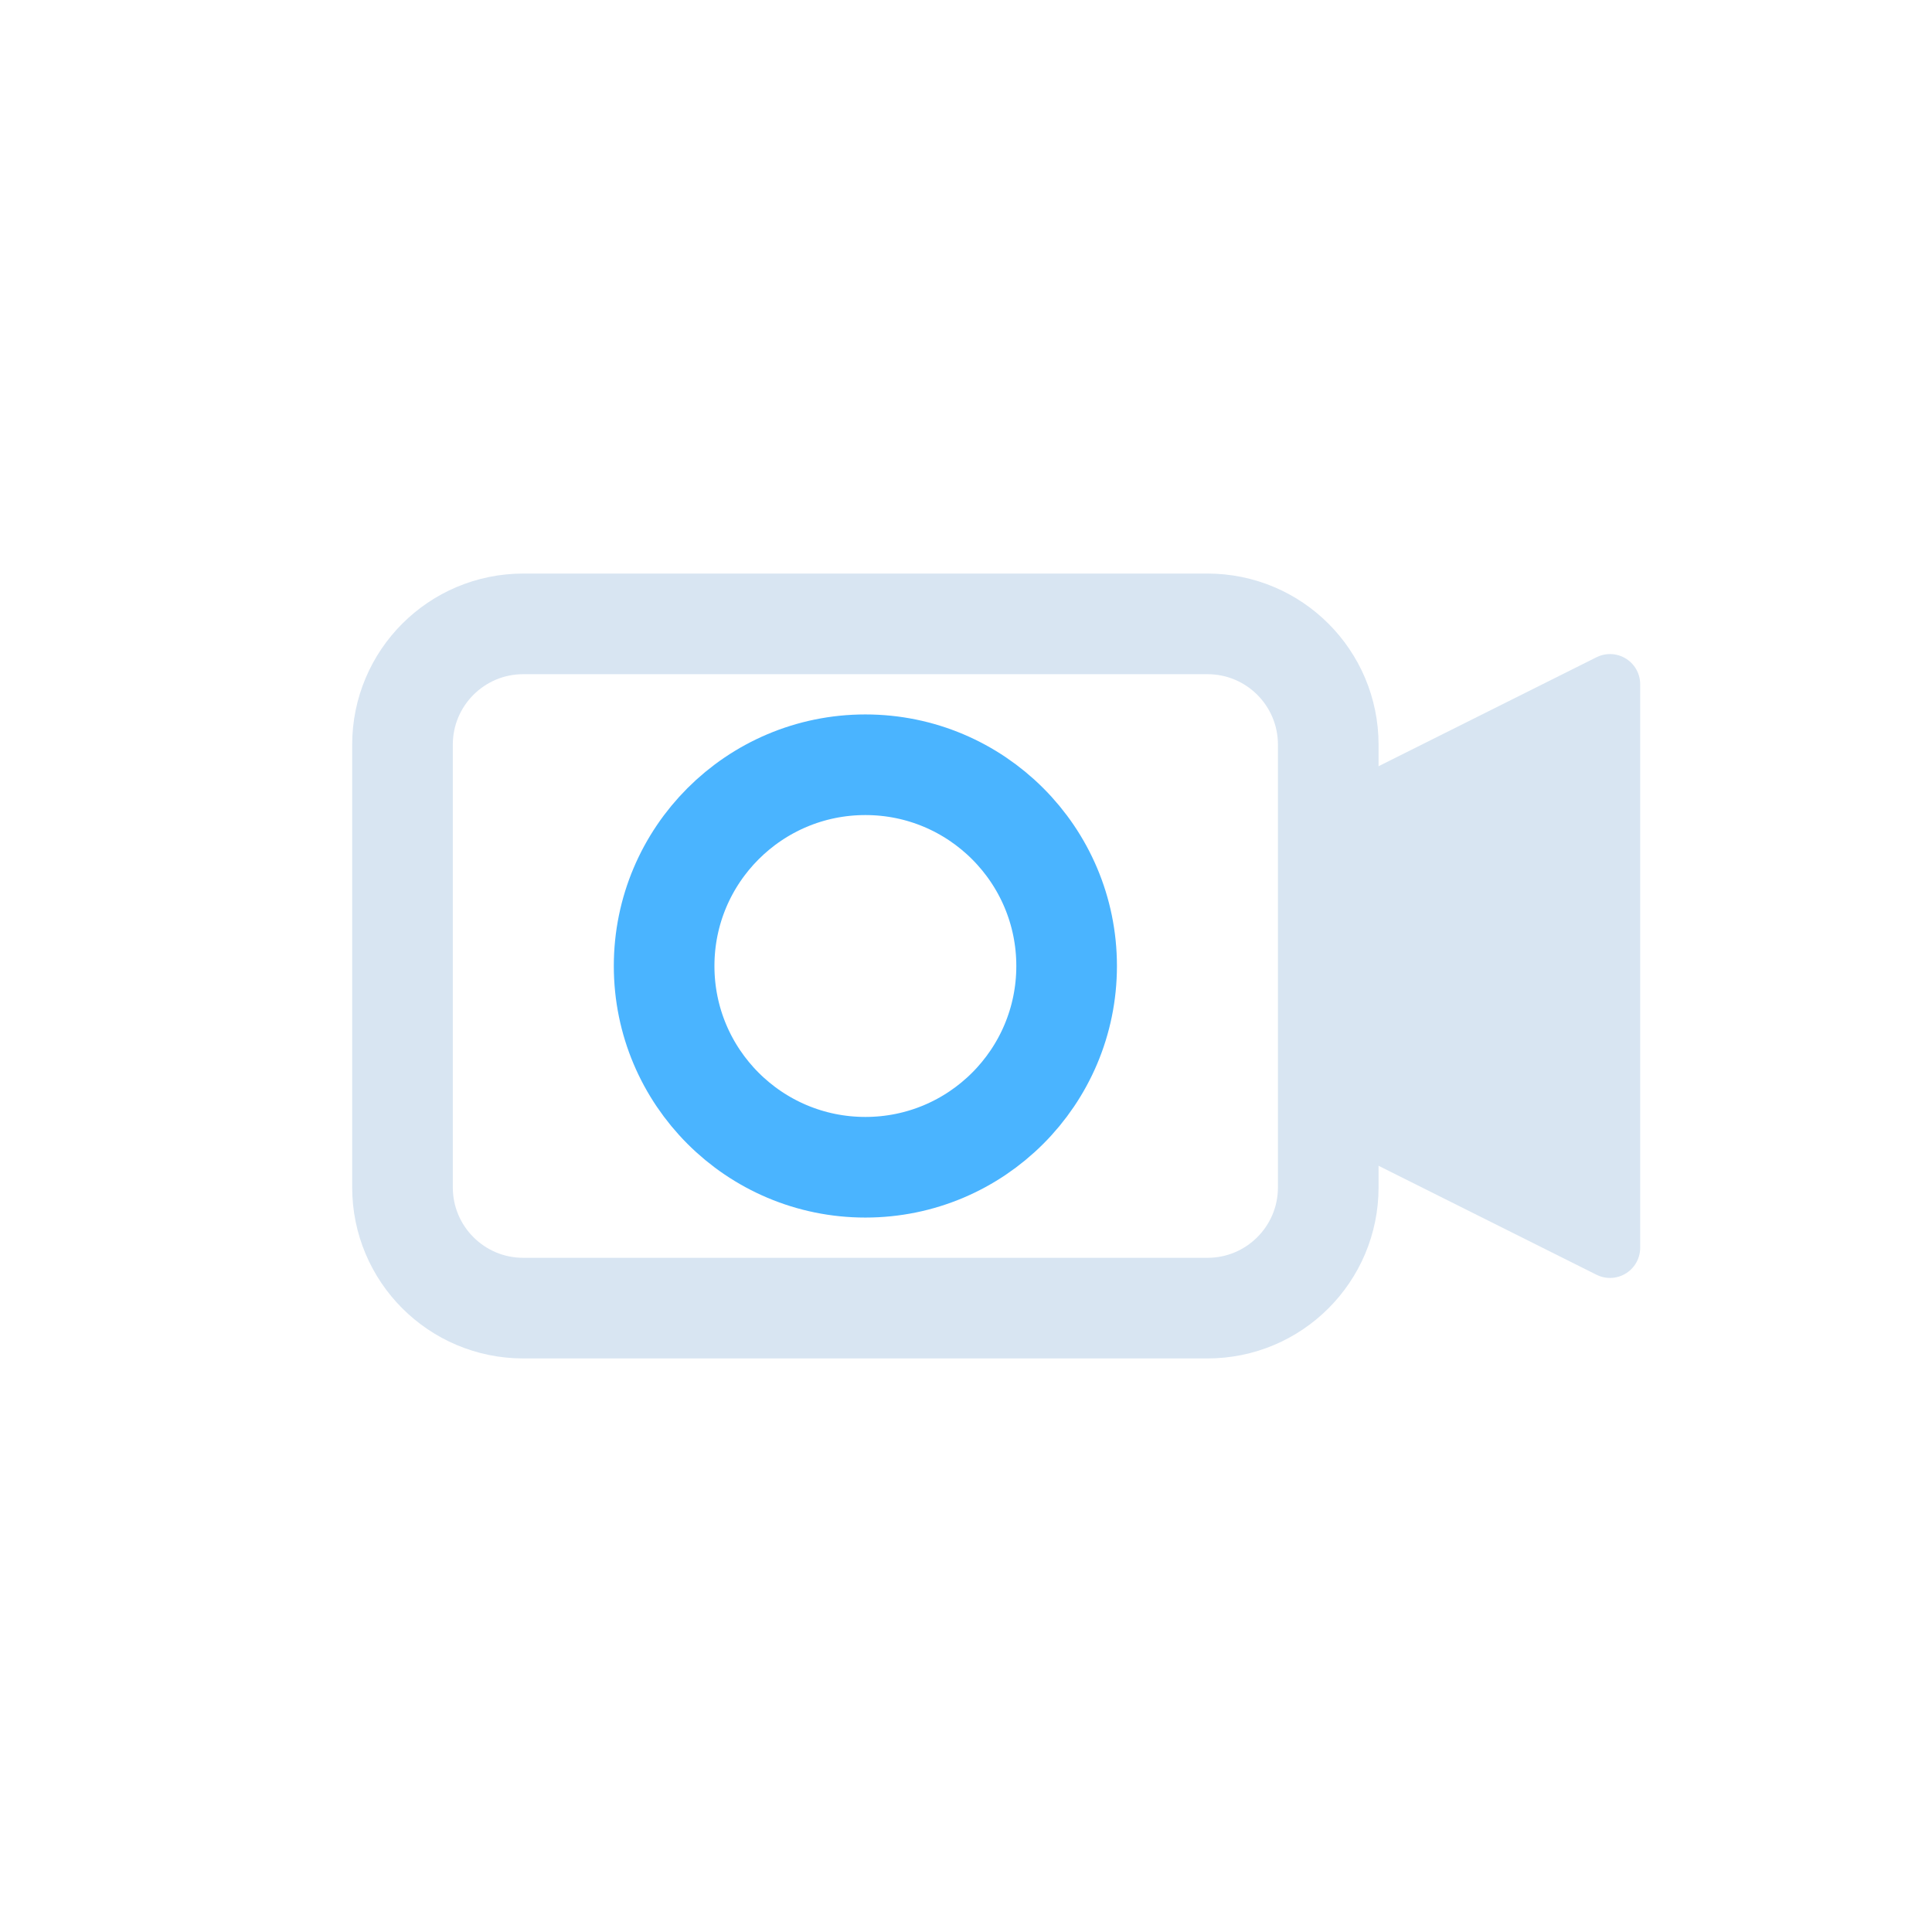
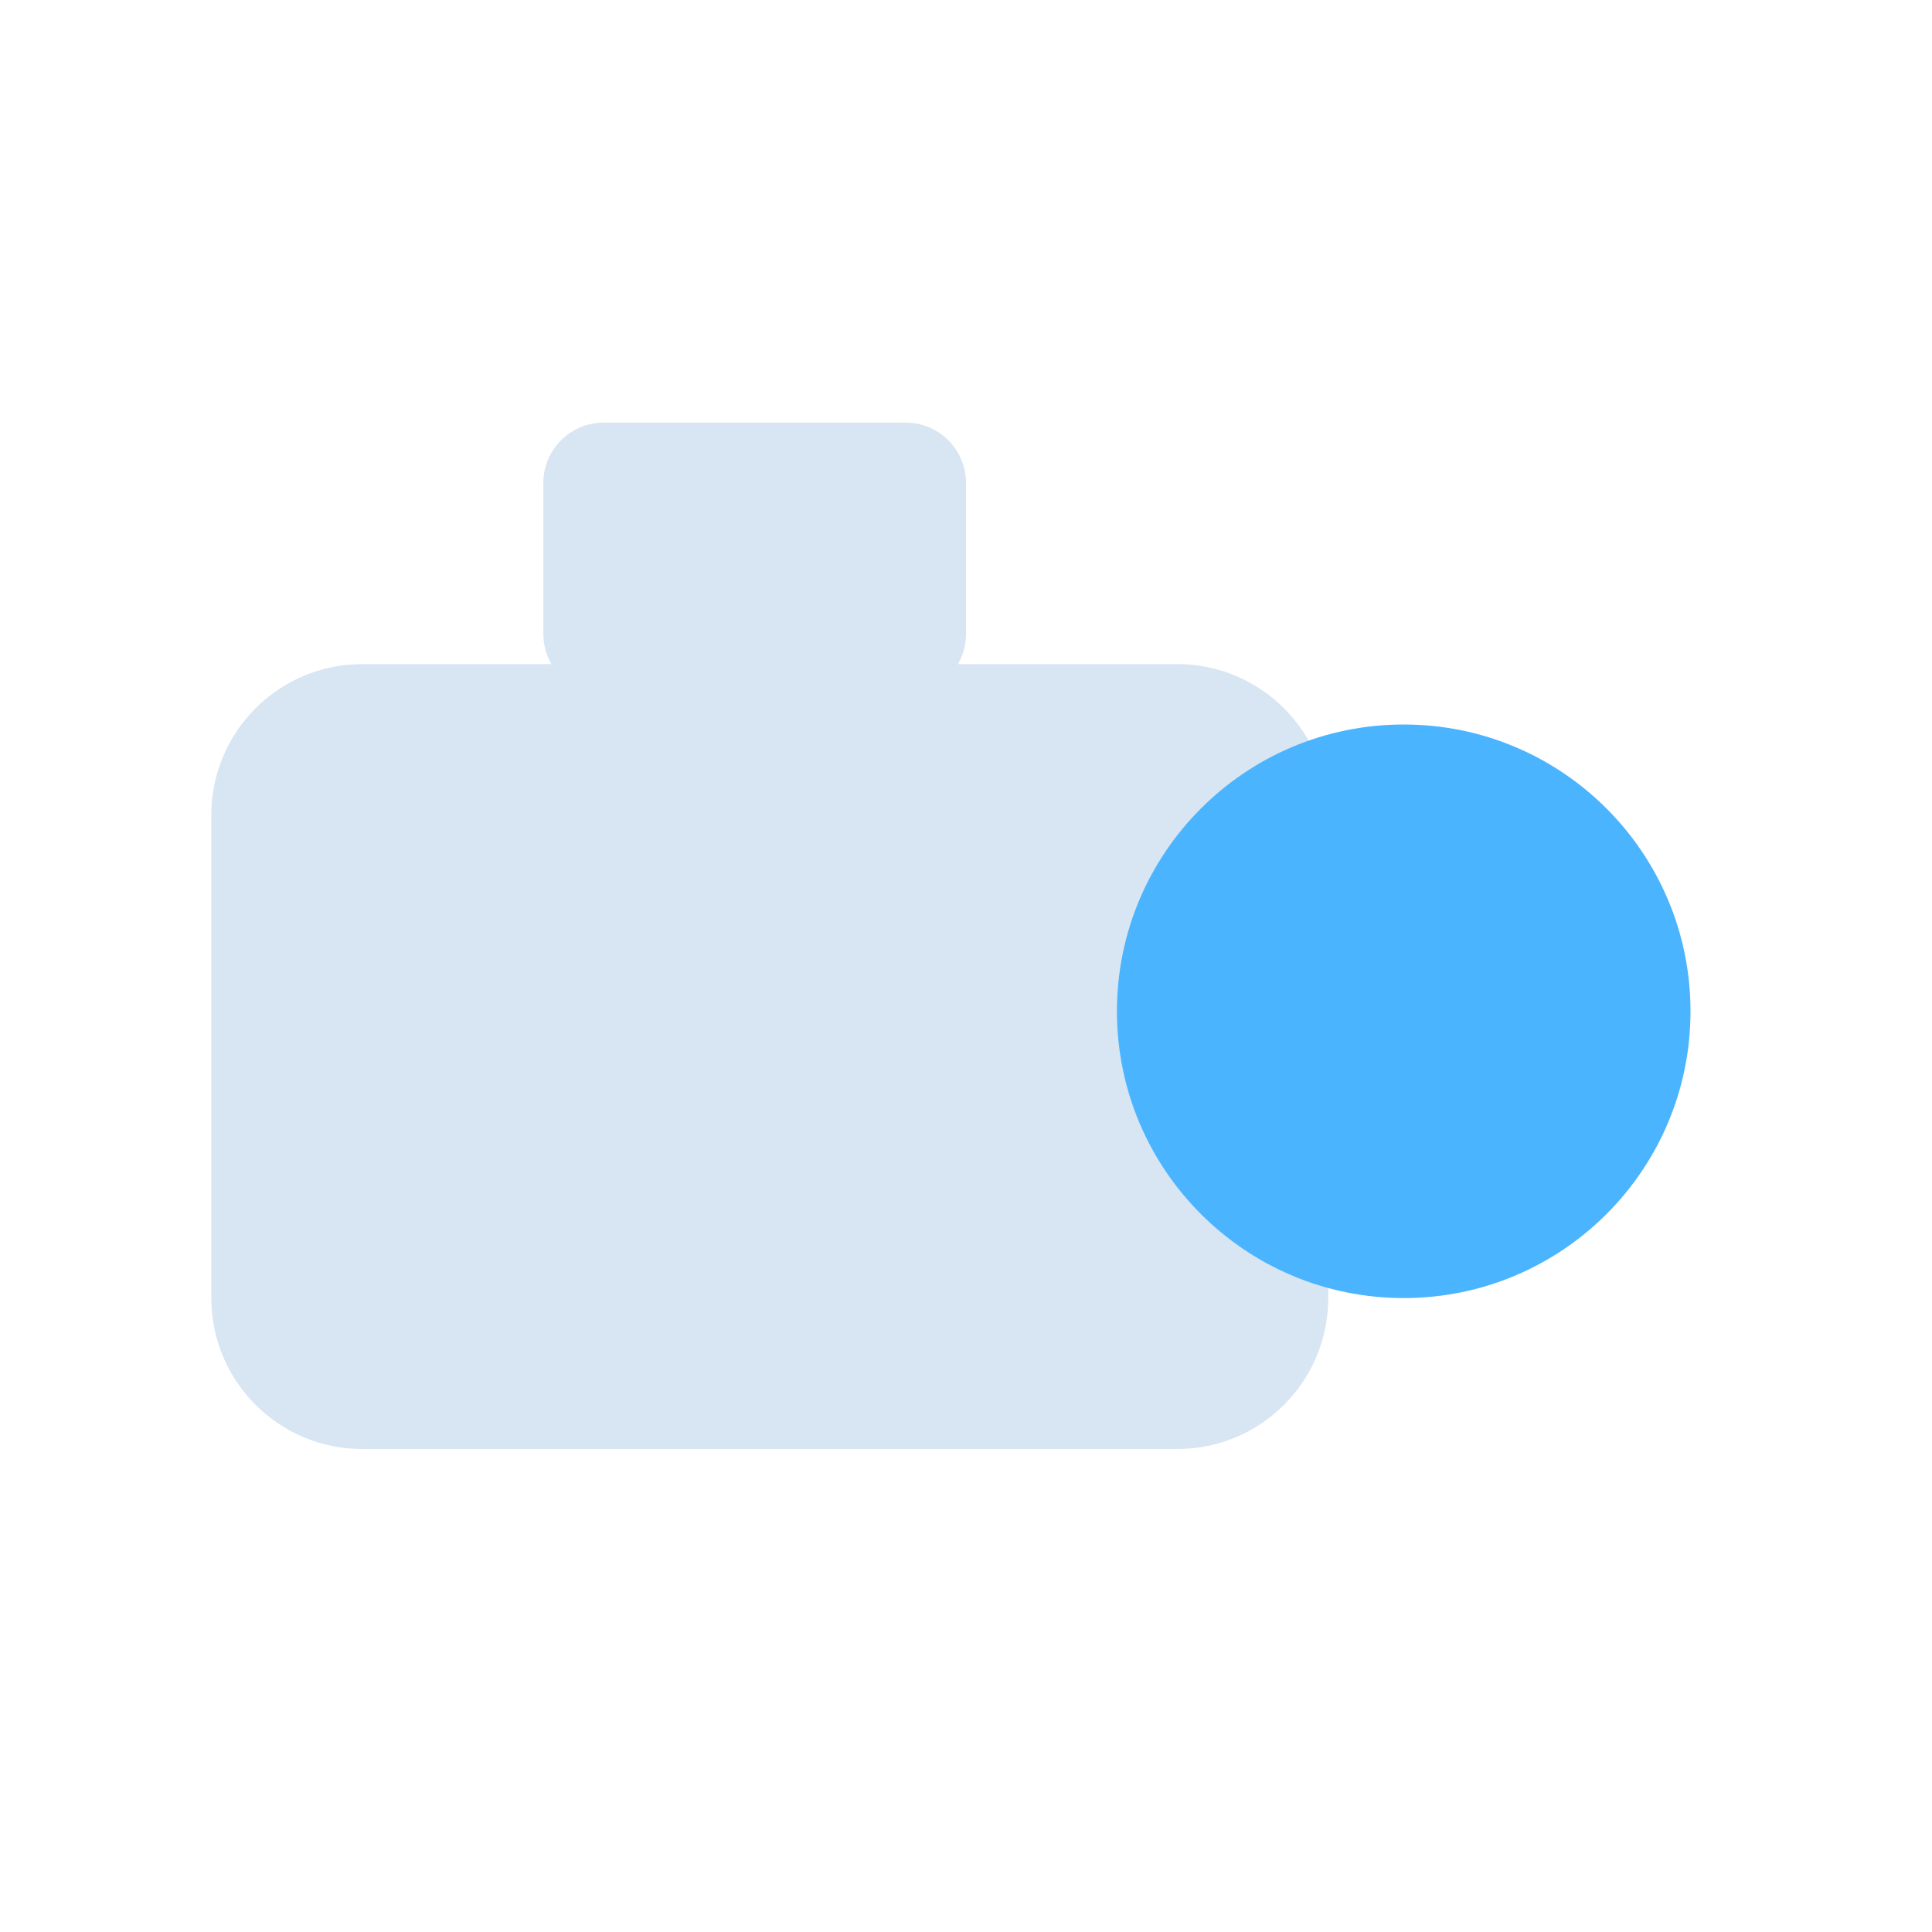
- <svg xmlns="http://www.w3.org/2000/svg" width="96" height="96" viewBox="0 0 96 96">
-   <g fill="none" stroke-linecap="round" stroke-linejoin="round">
-     <rect x="20" y="31" width="46" height="34" rx="6" stroke="#D8E5F2" stroke-width="5" />
-     <circle cx="43" cy="48" r="10" stroke="#4AB4FF" stroke-width="5" />
-     <path d="M66 41 L80 34 V62 L66 55 Z" fill="#D8E5F2" stroke="#D8E5F2" stroke-width="3" />
-   </g>
+ <svg xmlns="http://www.w3.org/2000/svg" width="128" height="128" viewBox="0 0 128 128">
+   <rect x="36" y="28" width="28" height="18" rx="4" fill="#D8E5F2" />
+   <rect x="14" y="44" width="74" height="52" rx="10" fill="#D8E5F2" />
+   <ellipse cx="93" cy="67" rx="19" ry="19" fill="#4AB4FF" />
</svg>
